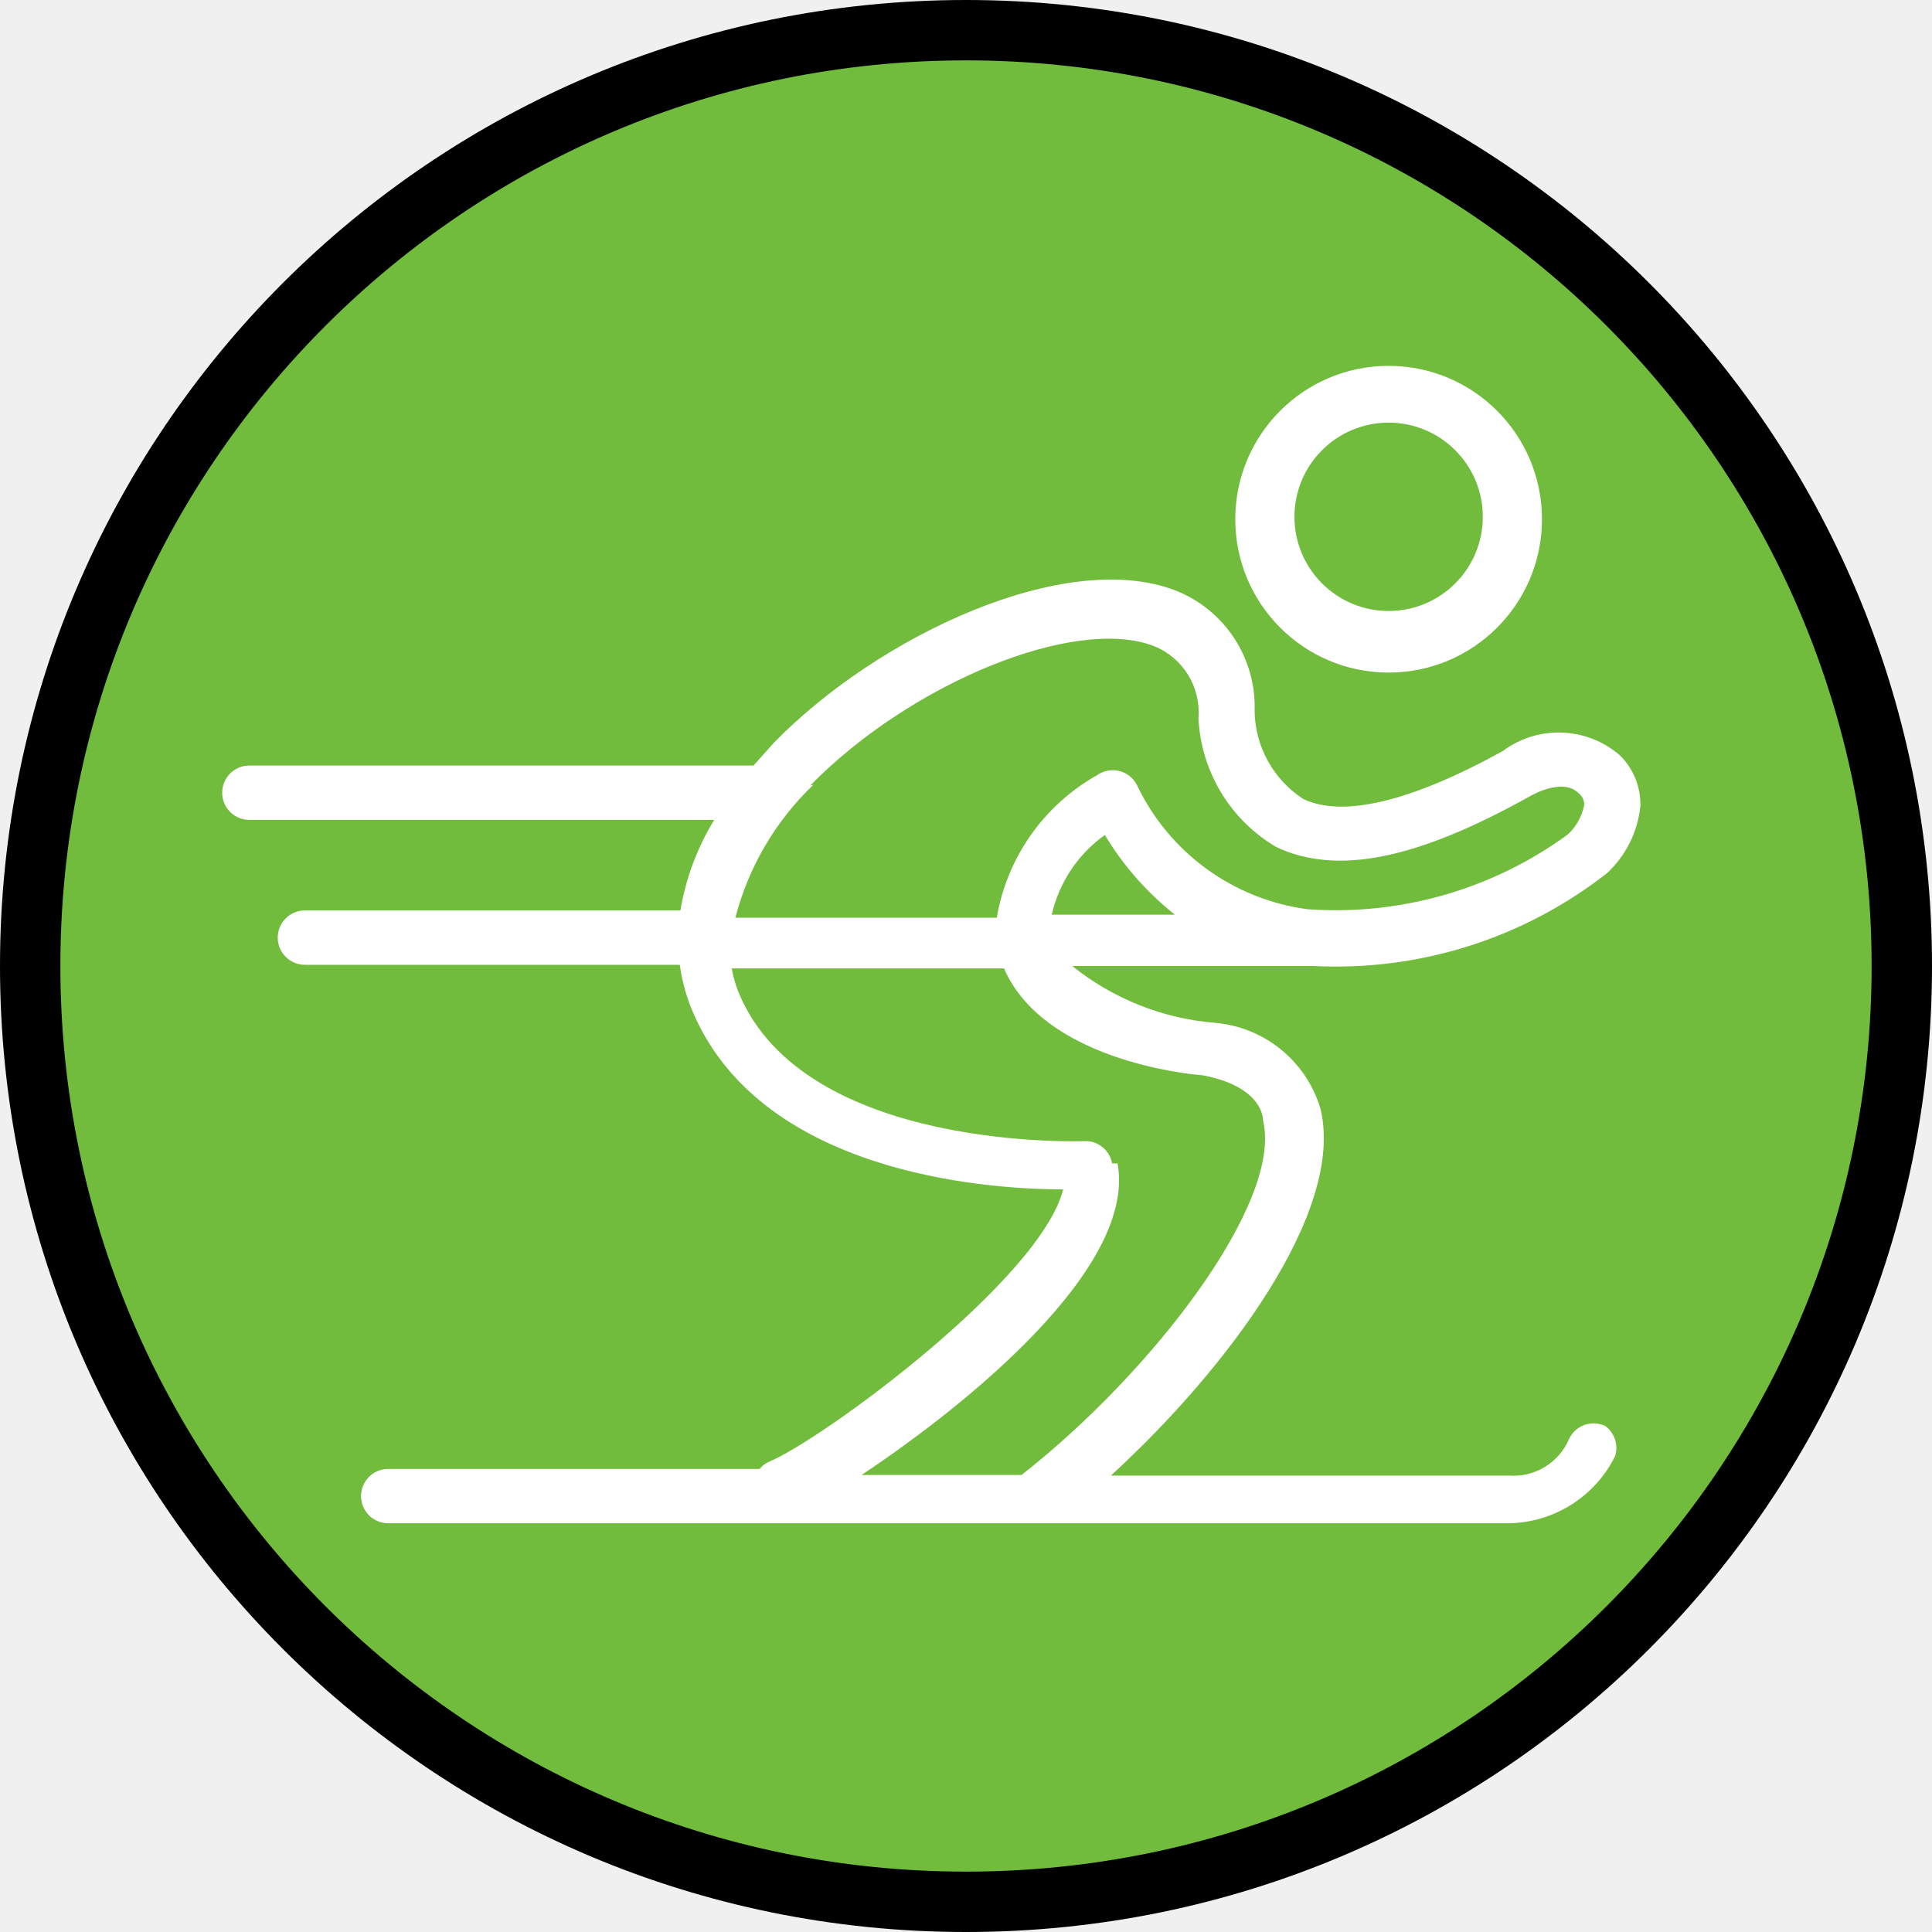
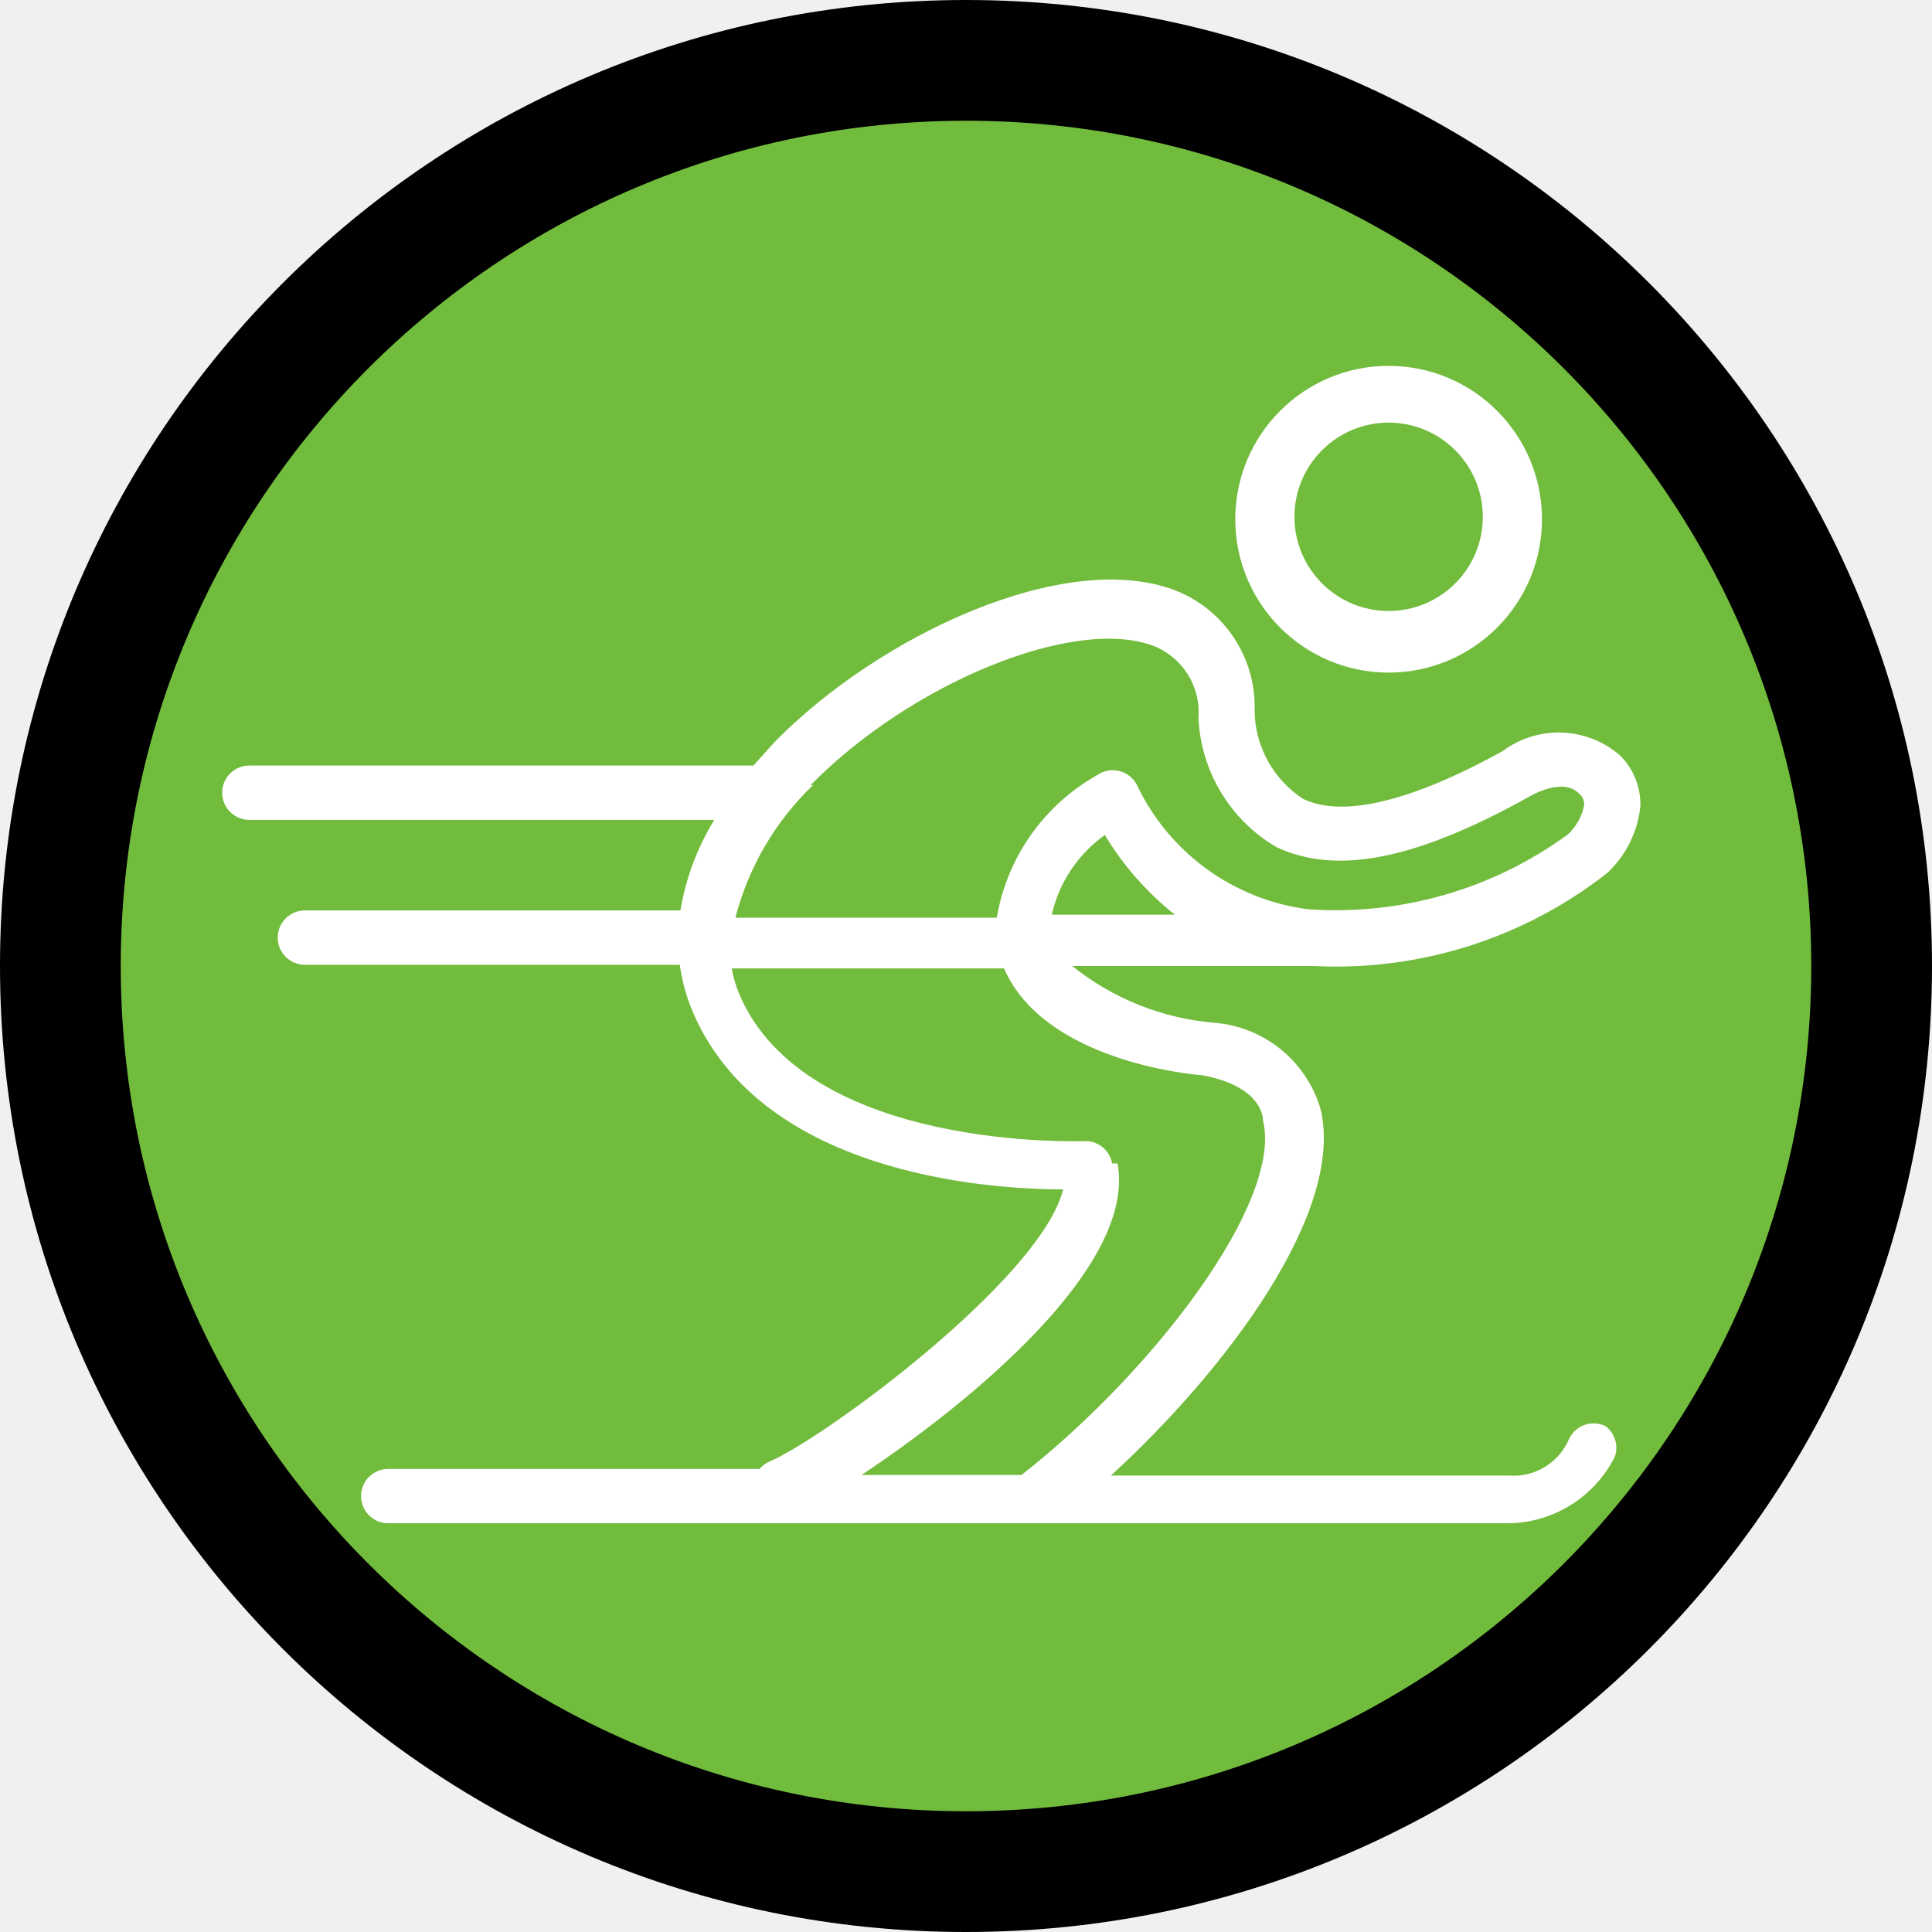
<svg xmlns="http://www.w3.org/2000/svg" id="Layer_1" data-name="Layer 1" viewBox="0 0 32 32">
-   <path d="M16,31.5A15.5,15.5,0,1,1,31.5,16,15.52,15.52,0,0,1,16,31.5Z" fill="#72bc3d" />
-   <path d="M16,1A15,15,0,1,1,1,16,15,15,0,0,1,16,1m0-1A16,16,0,1,0,32,16,16,16,0,0,0,16,0Z" />
+   <path d="M16,31A15,15,0,1,1,31,16,15,15,0,0,1,16,31Z" fill="#72bc3d" />
+   <path d="M16,2A14,14,0,1,1,2,16,14,14,0,0,1,16,2m0-2A16,16,0,1,0,32,16,16,16,0,0,0,16,0Z" />
  <path d="M23,11.14a2.54,2.54,0,1,0-2.54-2.54A2.54,2.54,0,0,0,23,11.14ZM23,7a1.56,1.56,0,1,1-1.56,1.56A1.56,1.56,0,0,1,23,7Z" fill="#fff" />
  <path d="M26.59,23.62a.45.45,0,0,0-.6.21,1,1,0,0,1-1,.61H18.4c1.9-1.74,3.89-4.37,3.47-6.08a2,2,0,0,0-1.76-1.42h0A4.33,4.33,0,0,1,17.76,16h4a7.28,7.28,0,0,0,4.86-1.54,1.76,1.76,0,0,0,.55-1.11,1.14,1.14,0,0,0-.34-.84,1.55,1.55,0,0,0-1.94-.07c-1.52.84-2.66,1.11-3.31.79a1.77,1.77,0,0,1-.8-1.45,2.07,2.07,0,0,0-1.31-2c-1.82-.7-4.91.74-6.65,2.52l-.34.38H4.13a.45.45,0,0,0,0,.9h7.7a4.18,4.18,0,0,0-.56,1.5H5.05a.45.45,0,1,0,0,.9h6.21a3,3,0,0,0,.19.72c1.1,2.71,4.81,3,6.16,3-.38,1.5-4,4.15-4.87,4.51a.44.44,0,0,0-.16.12H6.43a.45.45,0,0,0,0,.9H25a2,2,0,0,0,1.75-1.11A.45.45,0,0,0,26.59,23.62Zm-9.17-8.47a2.23,2.23,0,0,1,.88-1.32,4.92,4.92,0,0,0,1.16,1.32Zm-4-2.14c1.68-1.71,4.39-2.81,5.69-2.31a1.18,1.18,0,0,1,.74,1.19v0a2.62,2.62,0,0,0,1.29,2.14c1,.47,2.31.21,4.18-.83,0,0,.55-.34.83-.06a.24.24,0,0,1,.09.19.9.9,0,0,1-.27.49l0,0a6.52,6.52,0,0,1-4.31,1.24A3.66,3.66,0,0,1,18.83,13a.45.45,0,0,0-.66-.16,3.35,3.35,0,0,0-1.66,2.36H12.18A4.67,4.67,0,0,1,13.47,13Zm5,6.26A.45.45,0,0,0,18,18.9s-4.68.2-5.77-2.47a2.09,2.09,0,0,1-.11-.39h4.51c.65,1.5,3,1.75,3.29,1.77.89.17,1,.61,1,.75.33,1.35-1.83,4.17-4,5.87H14.27C16,23.28,18.83,21,18.51,19.27Z" fill="#fff" />
</svg>
